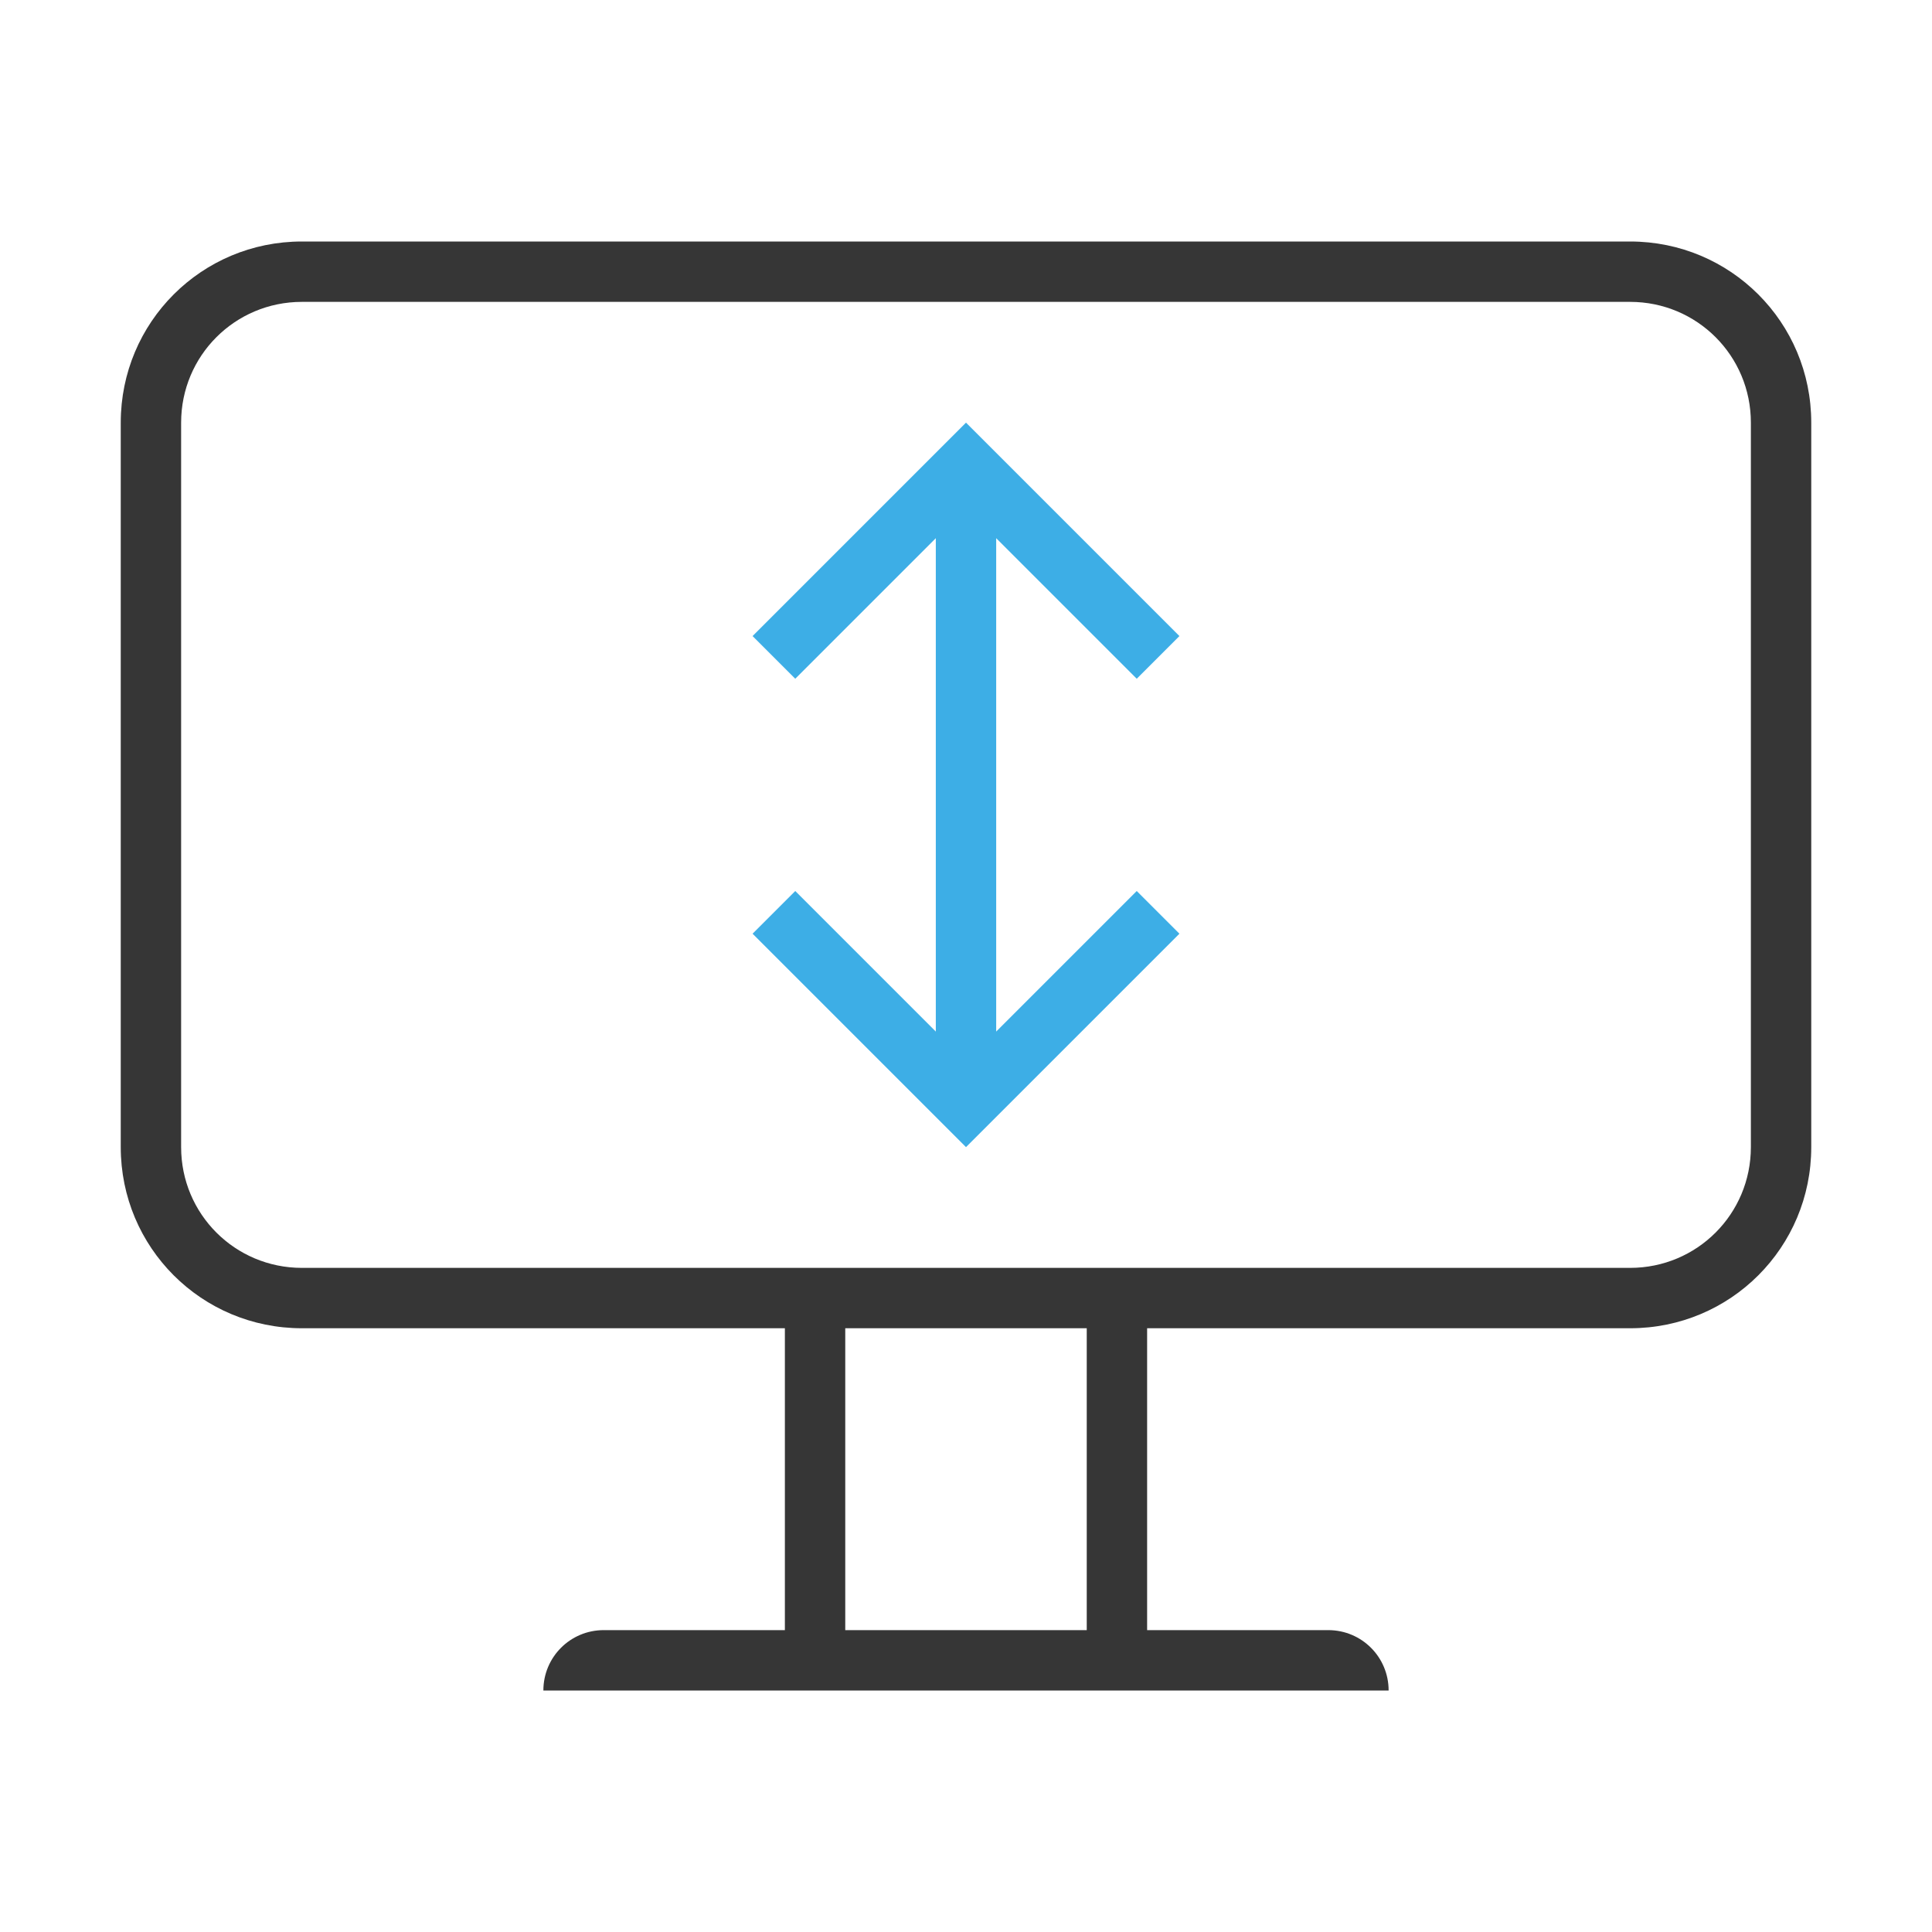
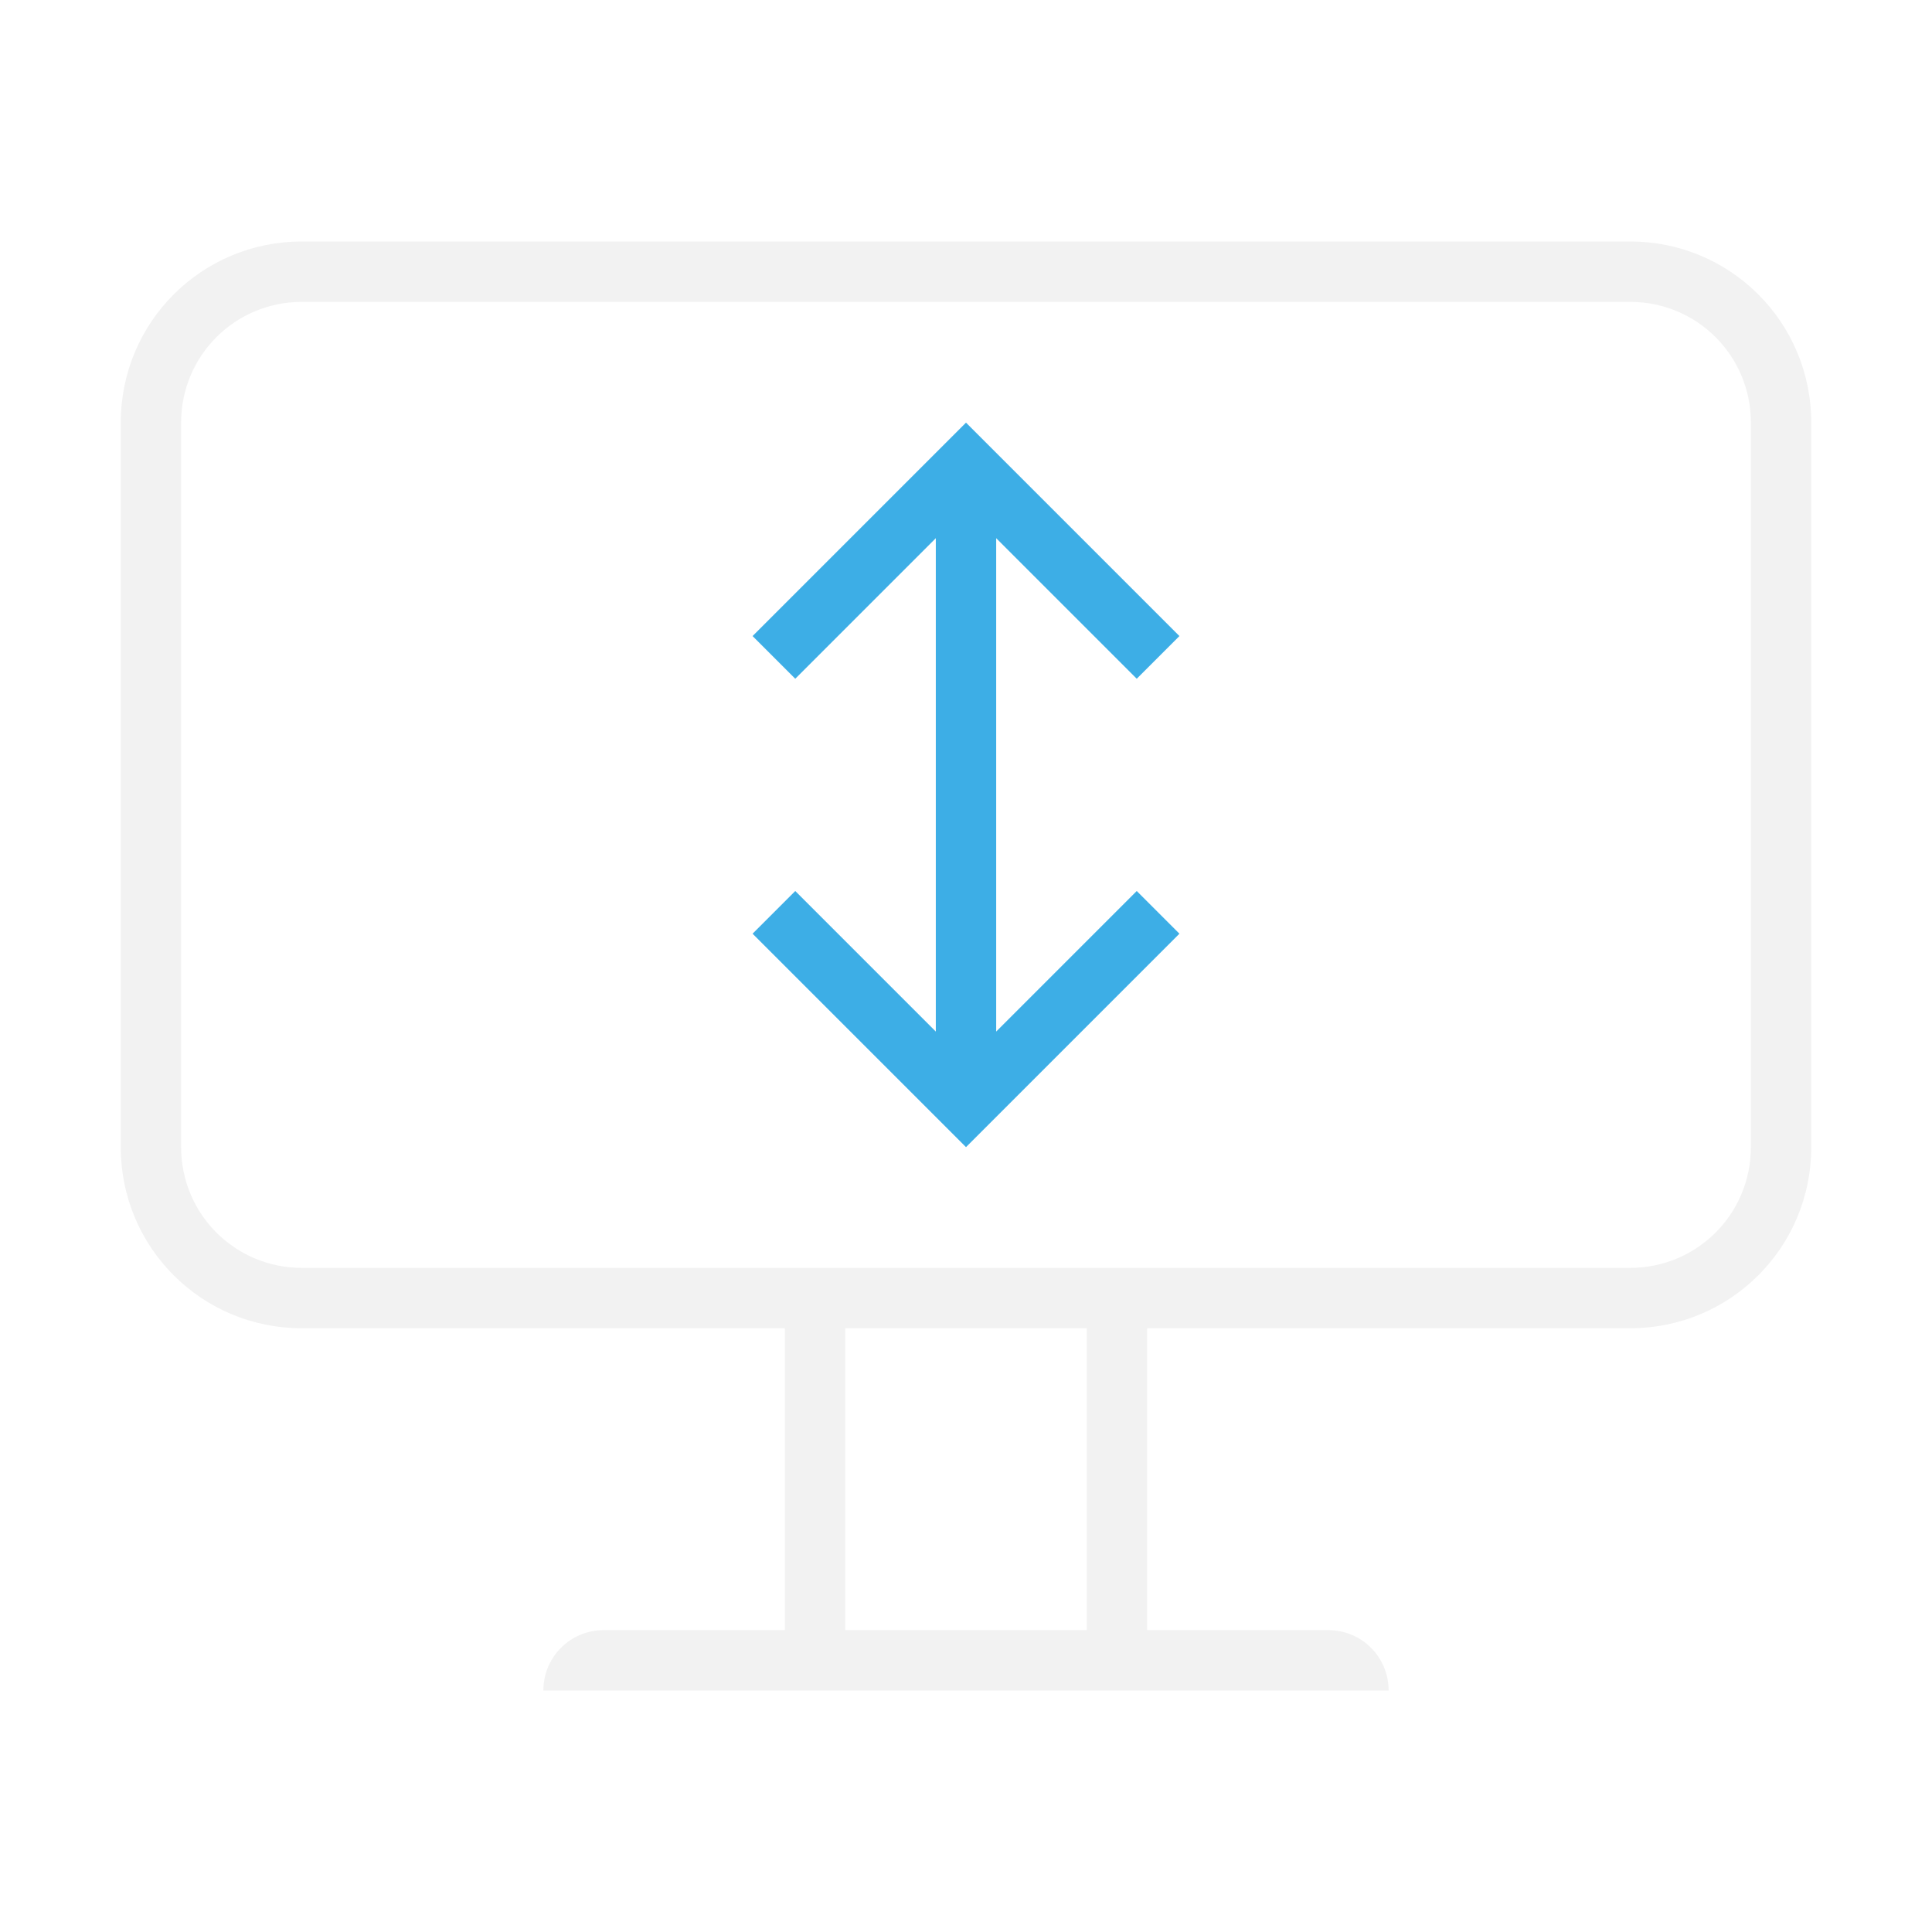
<svg xmlns="http://www.w3.org/2000/svg" width="32" height="32" version="1.1">
  <style id="current-color-scheme" type="text/css">.ColorScheme-Text {
-         color:#363636;
+         color:#f2f2f2;
      }
      .ColorScheme-Background{
        color:#EFF0F1;
      }
      .ColorScheme-Highlight{
        color:#3DAEE6;
      }
      .ColorScheme-ButtonText {
-         color:#363636;
+         color:#f2f2f2;
      }</style>
  <path class="ColorScheme-Text" d="m5 4c-1.662 0-3 1.338-3 3v12c0 1.662 1.338 3 3 3h8v5h-3c-0.554 0-1 0.446-1 1h14c0-0.554-0.446-1-1-1h-3v-5h8c1.662 0 3-1.338 3-3v-12c0-1.662-1.338-3-3-3zm0 1h22c1.108 0 2 0.892 2 2v12c0 1.108-0.892 2-2 2h-22c-1.108 0-2-0.892-2-2v-12c0-1.108 0.892-2 2-2zm9 17h4v5h-4z" fill="currentColor" />
  <path class="ColorScheme-Highlight" d="m16 7-3.535 3.535 0.707 0.707 2.328-2.328v8.172l-2.328-2.328-0.707 0.707 3.535 3.535 3.535-3.535-0.707-0.707-2.328 2.328v-8.172l2.328 2.328 0.707-0.707-3.535-3.535z" fill="currentColor" />
</svg>
